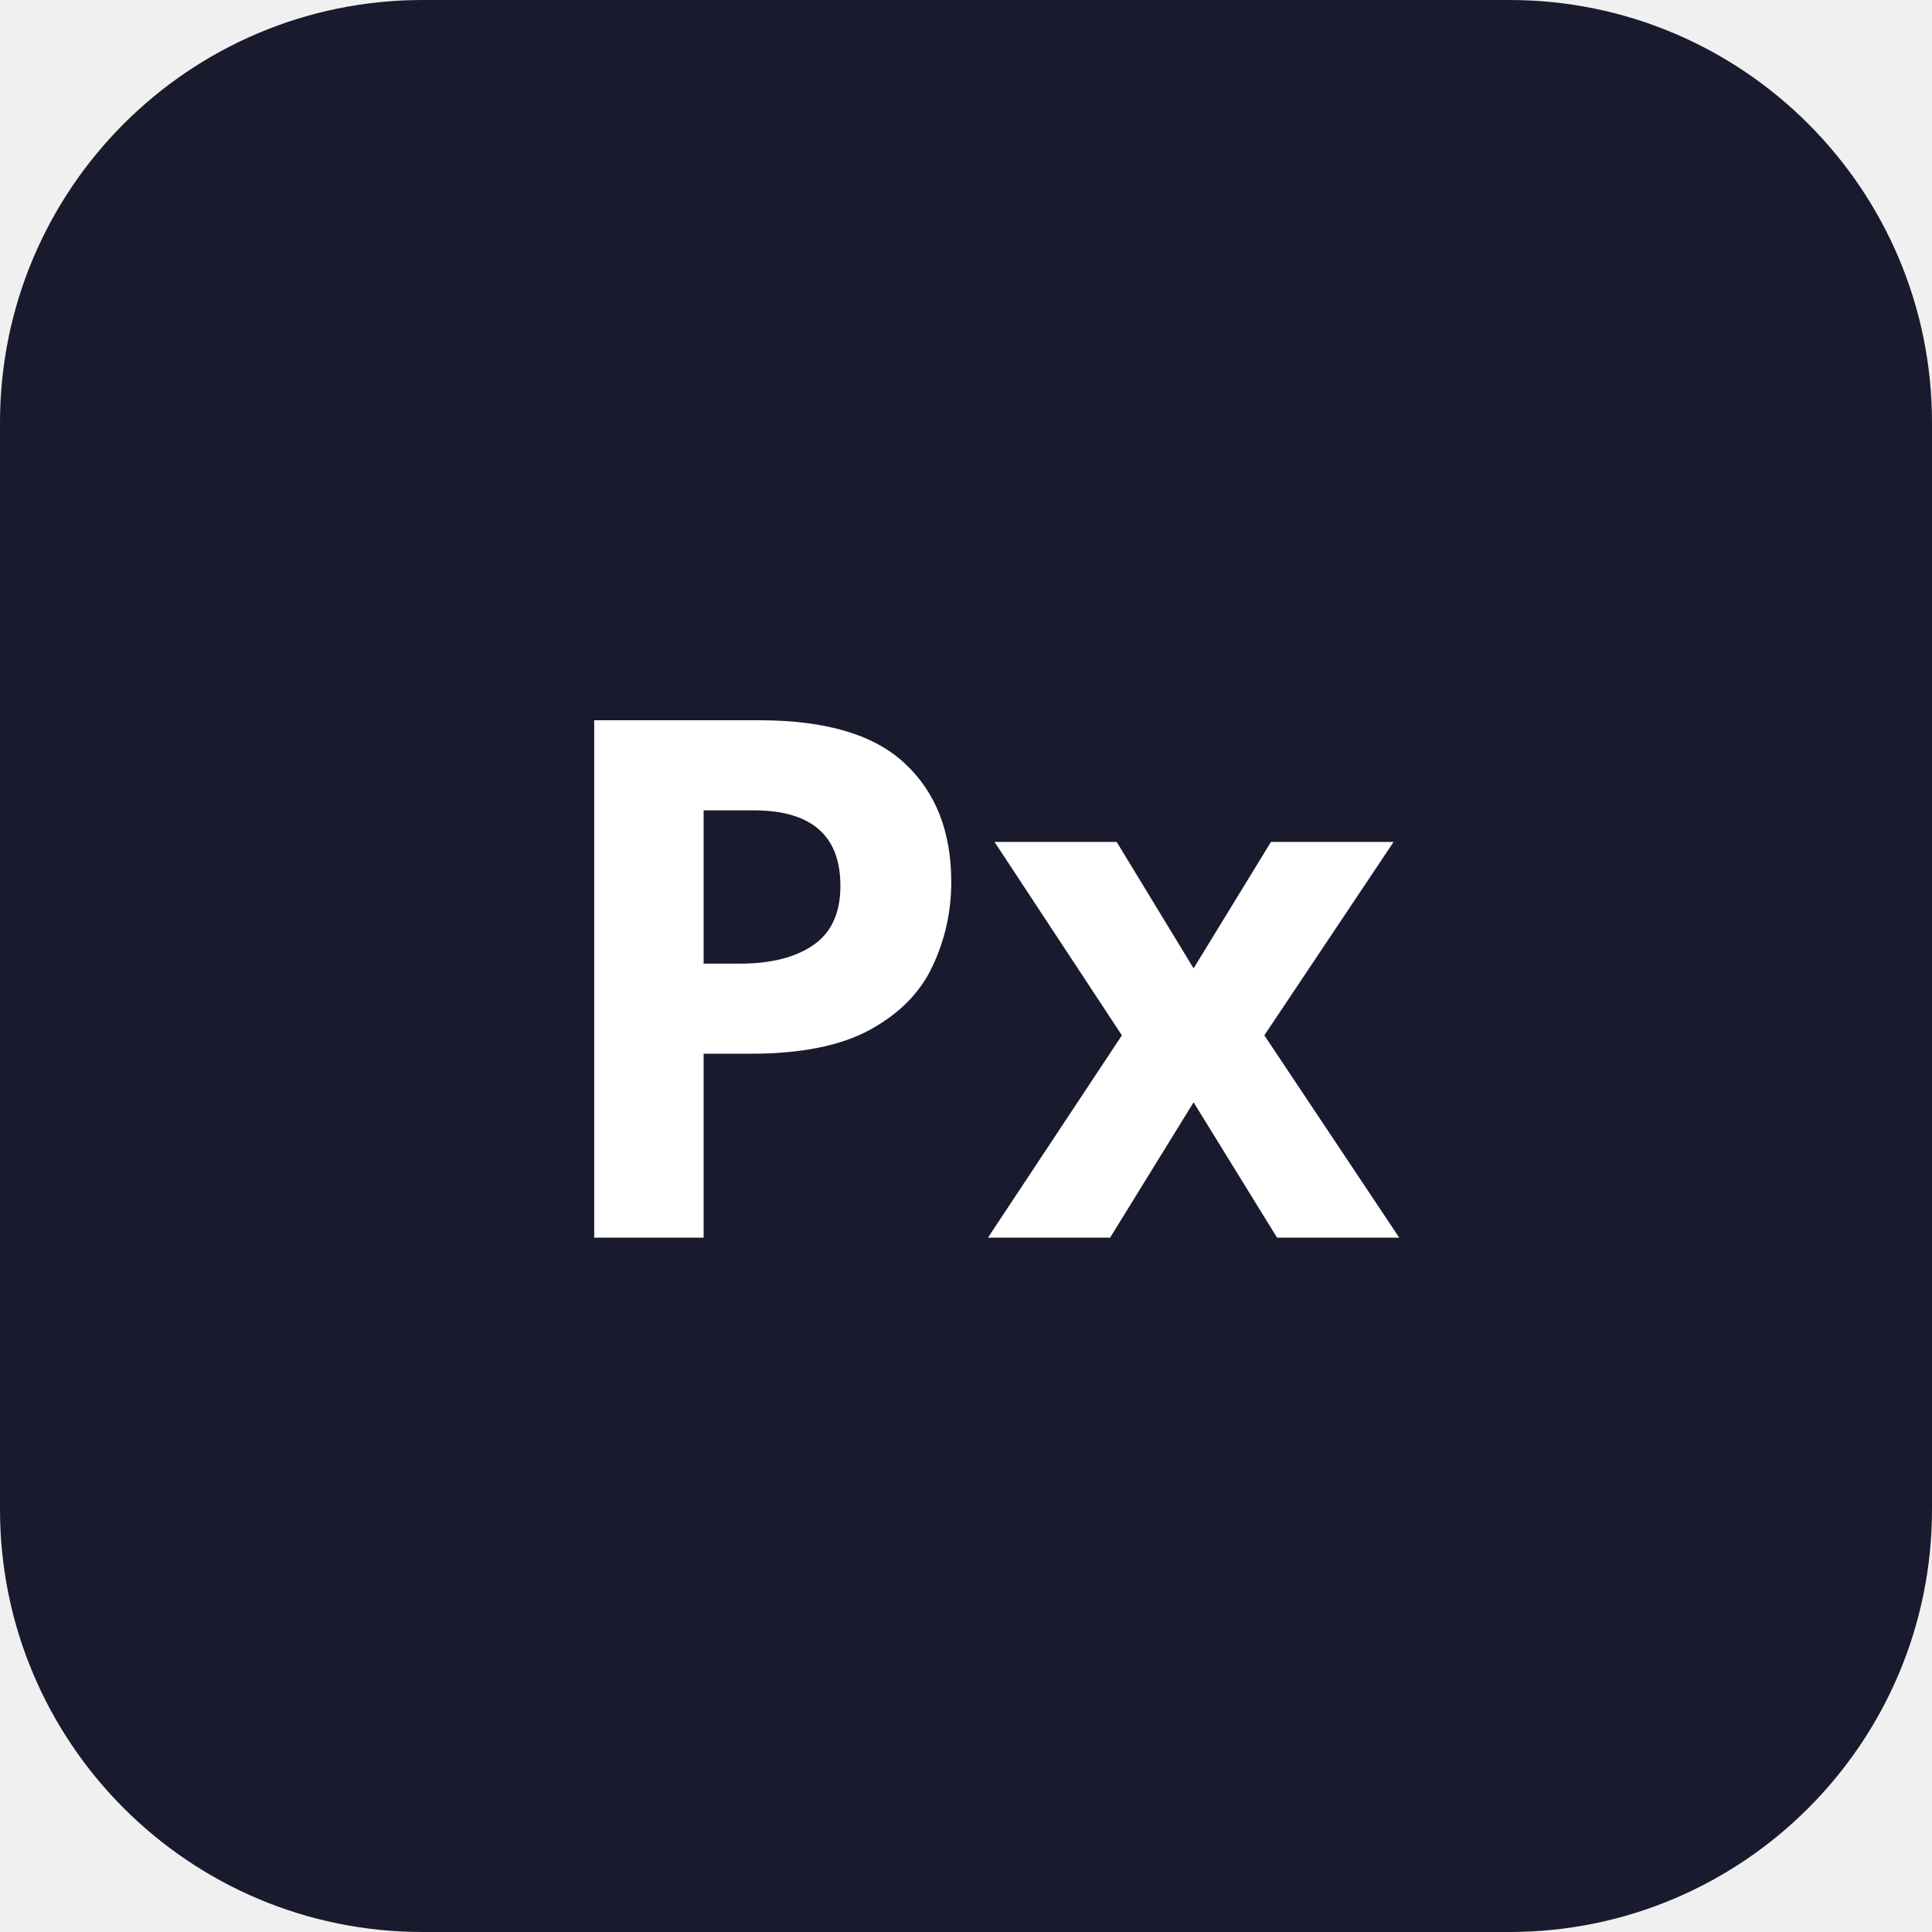
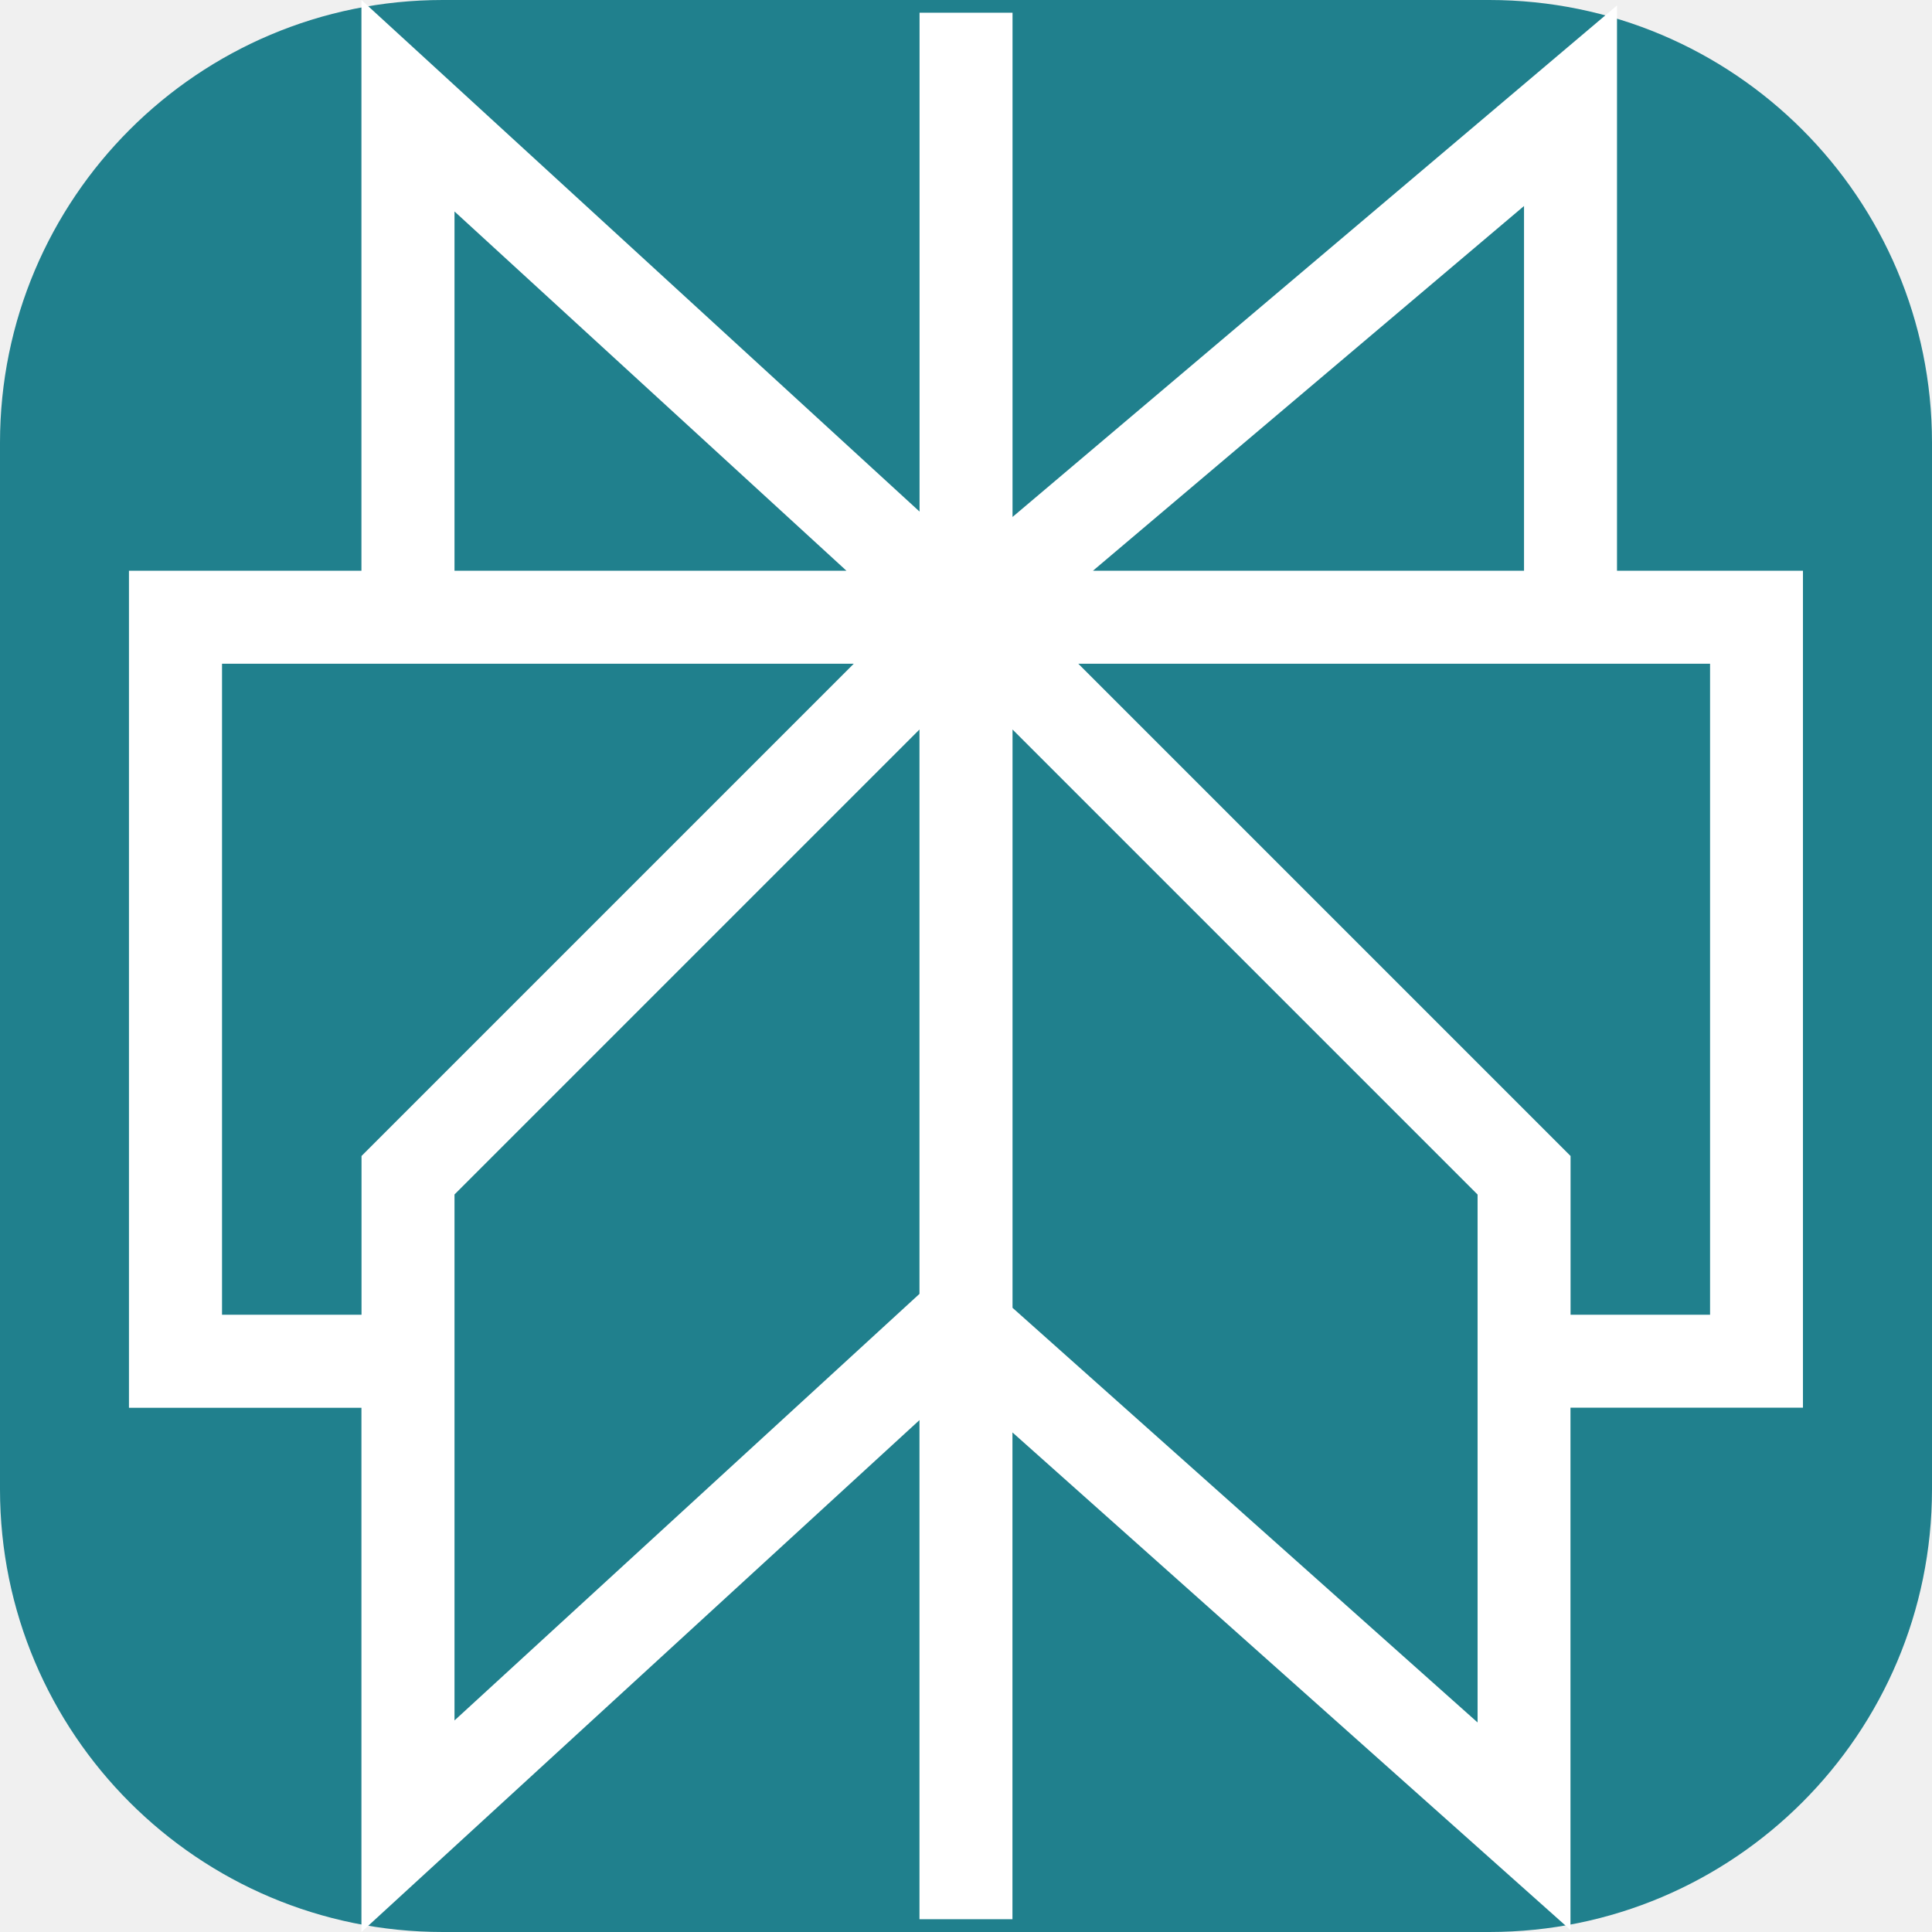
- <svg xmlns="http://www.w3.org/2000/svg" viewBox="0 0 64 64">
-   <rect width="64" height="64" rx="14" fill="#1A1A2E" />
-   <text x="32" y="41" font-family="system-ui,sans-serif" font-size="24" font-weight="700" fill="white" text-anchor="middle">Px</text>
+ <svg xmlns="http://www.w3.org/2000/svg" viewBox="0 0 24 24">
+   <rect width="24" height="24" rx="5.5" fill="#20808D" />
+   <path fill="white" d="M22.398 7.09h-2.311V.068l-7.509 6.354V.158h-1.155v6.197L4.49 0v7.09H1.602v10.398h2.888V24l6.932-6.359v6.2h1.155v-6.047l6.932 6.181v-6.488h2.888V7.09zm-3.466-4.531v4.531h-5.355l5.355-4.531zm-13.286.068 4.869 4.463H5.646V2.626zM2.758 16.332V8.245h7.848l-6.115 6.115v1.972H2.758zm2.888 5.04v-3.885h0v-2.649l5.776-5.776v7.011l-5.776 5.299zm12.709.025-5.777-5.151V9.062l5.777 5.777v6.559zm2.888-5.065h-1.733v-1.972L13.395 8.245h7.848v8.087z" />
</svg>
